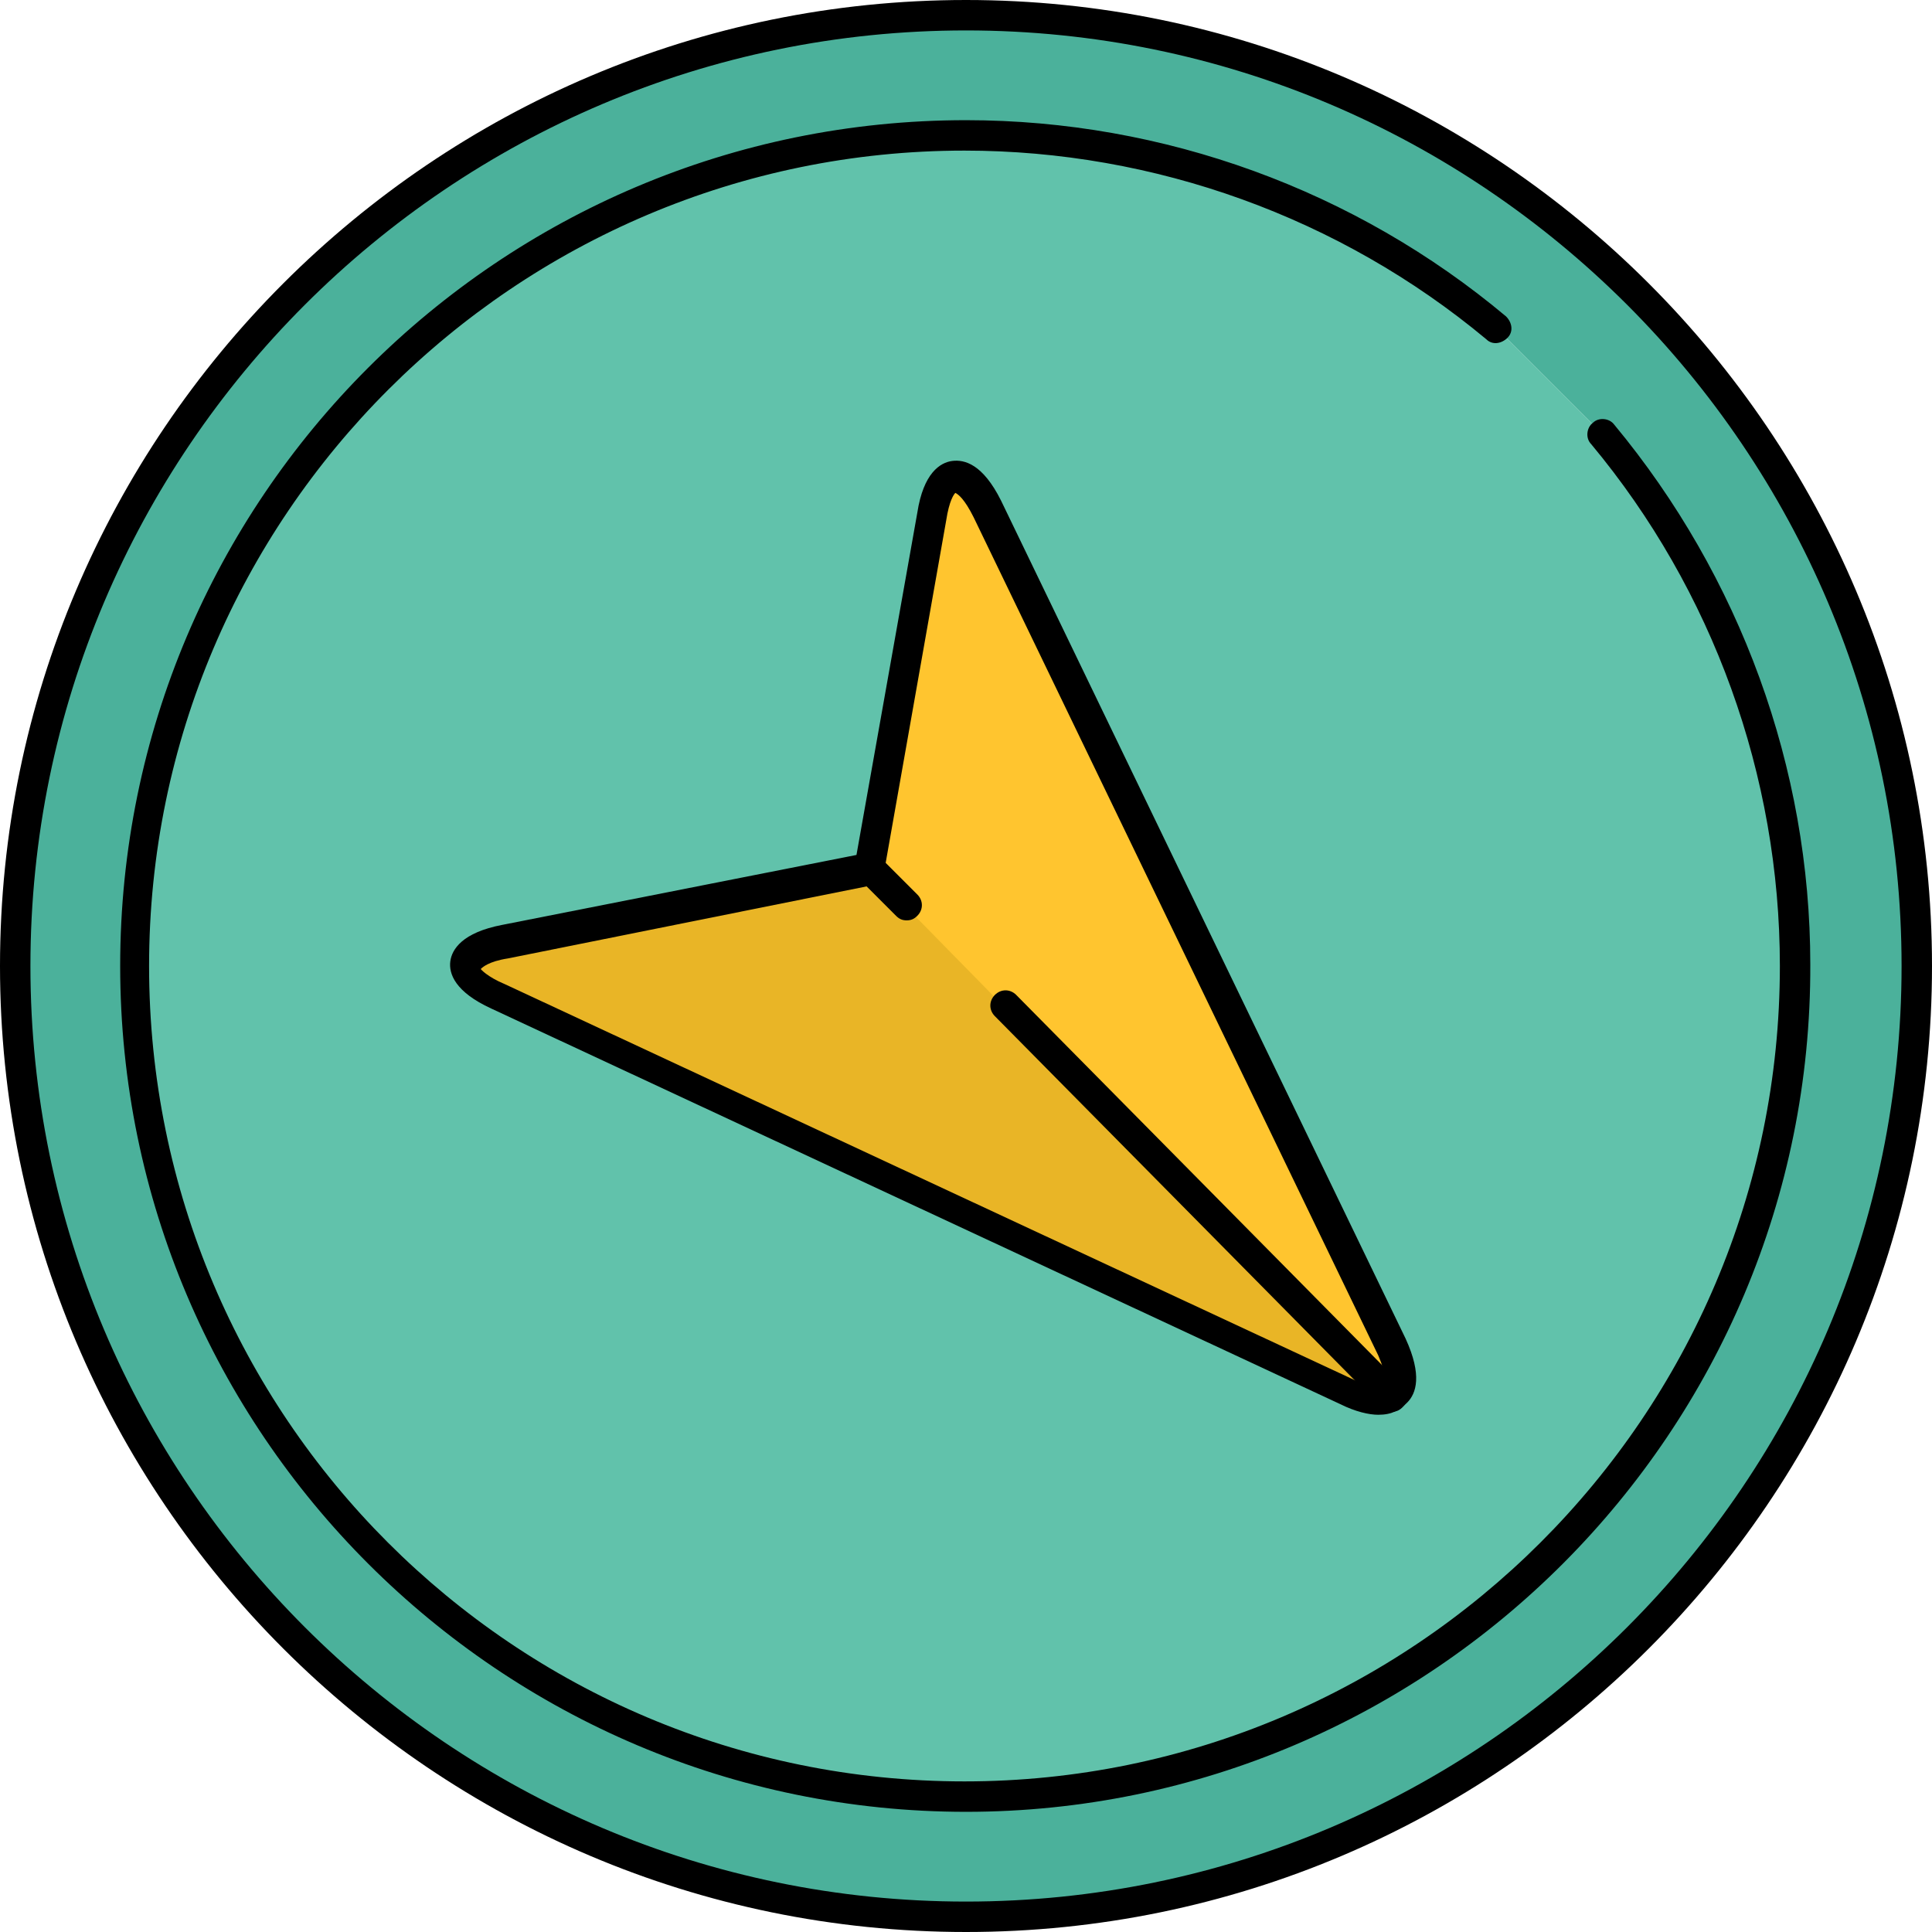
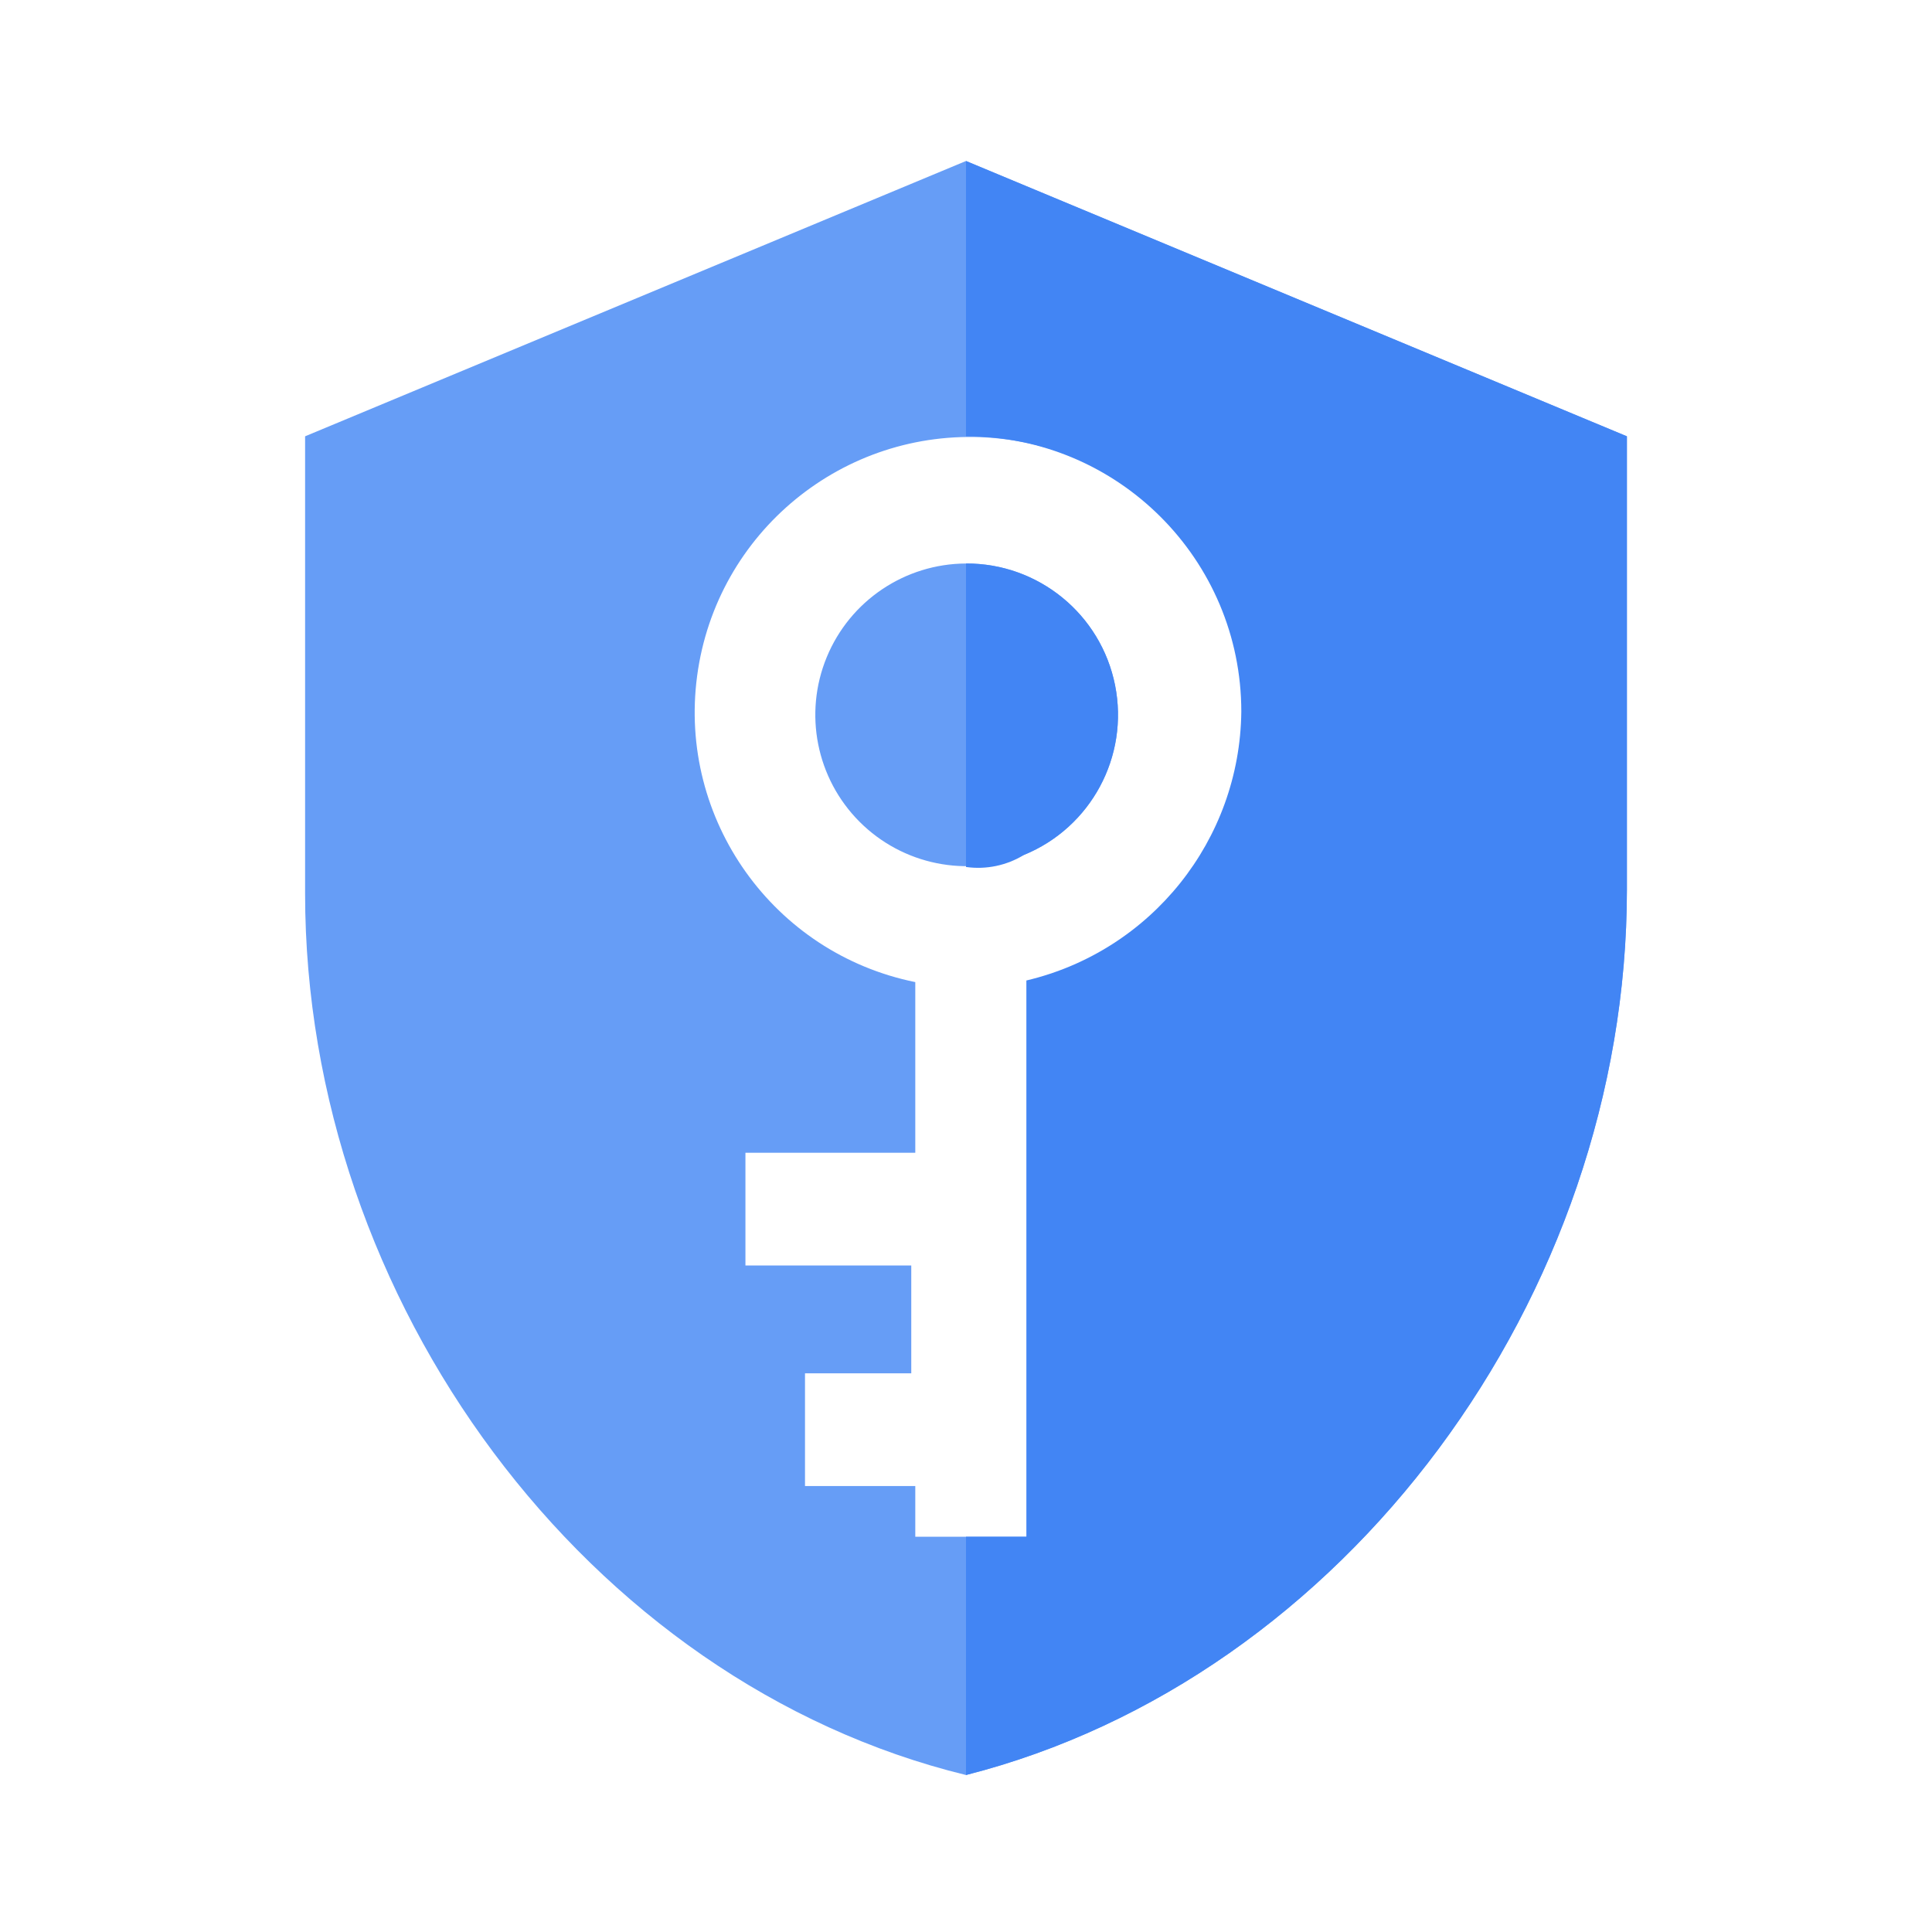
- <svg xmlns="http://www.w3.org/2000/svg" height="200px" width="200px" version="1.1" id="Layer_1" viewBox="0 0 508 508" xml:space="preserve" fill="#000000">
+ <svg xmlns="http://www.w3.org/2000/svg" viewBox="0 0 24 24" fill="#000000">
  <g id="SVGRepo_bgCarrier" stroke-width="0" />
  <g id="SVGRepo_tracerCarrier" stroke-linecap="round" stroke-linejoin="round" />
  <g id="SVGRepo_iconCarrier">
-     <path style="fill:#4BB19B;" d="M254,502c136.8,0,248-111.2,248-248S390.8,6,254,6S6,117.2,6,254S117.2,502,254,502z M254,33.6 c51.2,0,101.2,18,138.8,52l28,28c35.2,38.8,53.2,88.8,53.2,140C474,375.2,375.2,474,253.6,474S33.2,375.2,33.2,253.6 S132.4,33.6,254,33.6z">
-         </path>
-     <path style="fill:#61C2AB;" d="M254,470.4c119.2,0,216.4-97.2,216.4-216.4c0-50.4-18-99.6-48.8-139.6l-28-28 c-40-30.8-89.2-48.8-139.6-48.8C134.8,37.6,37.6,134.8,37.6,254C37.6,373.2,134.8,470.4,254,470.4z M120.4,253.2 c0.4-2.4,2.8-6,12-7.6l94.4-18.8l16-91.2c1.6-10.4,6-12,8-12c3.6,0,6.8,3.2,10,9.6l106.4,220.4c2.8,6,3.2,10.4,1.6,13.6 c-0.4,0.4-0.8,0.8-1.2,1.2c0,0,0,0,0,0.4c-0.4,0.4-0.4,0.4-0.8,0.4c-1.2,0.8-2.4,1.2-4.4,1.2c-2.4,0-5.6-0.8-9.2-2.4L130,264 C121.6,259.6,120,256,120.4,253.2z">
-         </path>
-     <path style="fill:#FFC52F;" d="M367.2,353.2L260.8,132.8c-3.2-6.4-6.4-9.6-10-9.6c-2.4,0-6.4,1.6-8,12l-16,91.2l-94.4,18.8 c-9.2,1.6-11.6,5.2-12,7.6s1.2,6.4,9.6,10.4l223.2,104c3.6,1.6,6.4,2.4,9.2,2.4c2,0,3.2-0.4,4.4-1.2c-0.4,0,1.2-0.8,2-2 C370.8,364,370.4,359.2,367.2,353.2z">
-         </path>
-     <path style="fill:#E9B526;" d="M226.8,226.8l-94.4,18.8c-9.2,1.6-11.6,5.2-12,7.6s1.2,6.4,9.6,10.4l223.2,104 c3.6,1.6,6.4,2.4,9.2,2.4c2,0,3.2-0.4,4.4-1.2C366.4,369.2,226.8,226.8,226.8,226.8z">
-         </path>
-     <g>
-       <path style="fill:#CCCCCC;" d="M367.6,368.4L367.6,368.4c0,0-0.4,0.4-0.8,0.4C367.2,368.8,367.2,368.8,367.6,368.4z" />
-       <path style="fill:#CCCCCC;" d="M367.6,365.6L367.6,365.6c-0.4,0.4-0.8,0.8-1.6,1.2l0,0l0,0c-0.4,0.4-1.2,0.8-2,0.8l0.8,0.8 c0.4,0.4,0.8,0.4,1.6,0.4c0.4,0,0.4,0,0.8,0c0.4-0.4,0.4-0.4,0.8-0.8C368.4,367.6,368,366.4,367.6,365.6z">
+     <defs>
+       <style>
+                 .cls-1 {
+                     fill: #669df6;
+                 }
+ 
+                 .cls-1,
+                 .cls-2 {
+                     fill-rule: evenodd;
+                 }
+ 
+                 .cls-2 {
+                     fill: #4285f4;
+                 }
+             </style>
+     </defs>
+     <g data-name="Product Icons">
+       <path class="cls-1" d="M11.32,17.06H10v1.4h1.37v.63h1.43V12.18a3.47,3.47,0,0,0,2.67-3.34,3.42,3.42,0,1,0-4.1,3.36v2.12H9.26v1.4h2.06ZM12,2l8.21,3.42v5.63c0,5.06-3.5,9.8-8.21,11-4.71-1.15-8.21-5.89-8.21-10.95V5.42Zm0,5a1.88,1.88,0,0,1,.72,3.62A1.88,1.88,0,1,1,12,7Z">
            </path>
-       <path style="fill:#CCCCCC;" d="M229.2,226c-0.8,0-1.2,0-1.6,0.4c-0.8,0.8-0.8,1.6-0.4,2.4l1.6-0.4L229.2,226z">
-             </path>
-       <path style="fill:#CCCCCC;" d="M365.6,364.8c-0.4,0.4-0.4,0.4-0.8,0.8l1.6,1.6c0.4-0.4,0.8-0.8,1.2-1.6L366,364 C365.6,364.4,365.6,364.4,365.6,364.8z">
-             </path>
-       <path style="fill:#CCCCCC;" d="M364.4,365.6c-0.4,0.4-1.2,0.4-2.4,0.4l2,2c0.8,0,1.6-0.4,2-0.8L364.4,365.6z">
-             </path>
-       <path style="fill:#CCCCCC;" d="M228.4,230.4h0.4c0.4,0,0.8-0.4,1.2-1.2l-1.6-1.6l1.6,1.6l0.4-0.4l0.4-1.6l-0.8-0.8 c-0.4-0.4-0.8-0.4-1.2-0.4l-0.4,2.4l-1.6,0.4">
+       <path class="cls-2" d="M12,19.09h.75V12.18a3.47,3.47,0,0,0,2.67-3.34A3.42,3.42,0,0,0,12,5.42V2l8.21,3.42v5.63c0,5.06-3.5,9.8-8.21,11V19.09ZM12,7a1.88,1.88,0,0,1,.72,3.62,1.09,1.09,0,0,1-.72.15Z">
            </path>
    </g>
-     <path d="M362.4,372c-2.4,0-6-0.8-10-2.8l-223.2-104c-9.6-4.4-11.2-9.2-10.8-12.4s3.2-7.6,13.6-9.6l93.2-18.4l16-90 c1.6-10.4,6-13.2,9.2-13.6s8,0.8,12.8,10.4L369.6,352l0,0c4.4,9.6,2.8,14.4,0.4,16.8C368,370.8,366,372,362.4,372z M251.2,129.6 c-0.4,0.4-1.6,2-2.4,7.2l-16.4,92.8c-0.4,1.6-1.6,2.8-3.2,3.2L133.6,252c-5.2,0.8-6.8,2.4-7.2,2.8c0,0,1.6,2,6.4,4l223.2,104 c5.2,2.4,7.6,2,8,1.6s0.8-2.4-1.6-8L256,136C253.6,131.2,252,130,251.2,129.6z">
-         </path>
-     <path d="M366,371.2c-1.2,0-2-0.4-2.8-1.2L261.6,267.2c-1.6-1.6-1.6-4,0-5.6s4-1.6,5.6,0l101.6,102.8c1.6,1.6,1.6,4,0,5.6 C368,370.8,367.2,371.2,366,371.2z">
-         </path>
-     <path d="M238.4,242c-1.2,0-2-0.4-2.8-1.2l-10-10c-1.6-1.6-1.6-4,0-5.6s4-1.6,5.6,0l10,10c1.6,1.6,1.6,4,0,5.6 C240.4,241.6,239.6,242,238.4,242z">
-         </path>
-     <path d="M254,508C114,508,0,394,0,254S114,0,254,0s254,114,254,254S394,508,254,508z M254,8C118.4,8,8,118.4,8,254 s110.4,246,246,246s246-110.4,246-246S389.6,8,254,8z">
-         </path>
-     <path d="M254,476.4c-122.4,0-222.4-99.6-222.4-222.4S131.2,31.6,254,31.6c52,0,102.4,18.4,142,51.6c1.6,1.6,2,4,0.4,5.6 s-4,2-5.6,0.4c-38.4-32-87.2-49.6-137.2-49.6c-118,0-214.4,96-214.4,214.4s96,214.4,214.4,214.4c118,0,214.4-96,214.4-214.4 c0-50-17.6-98.8-49.6-137.2c-1.6-1.6-1.2-4.4,0.4-5.6c1.6-1.6,4.4-1.2,5.6,0.4c33.2,40,51.6,90.4,51.6,142 C476.4,376.4,376.4,476.4,254,476.4z">
-         </path>
  </g>
</svg>
